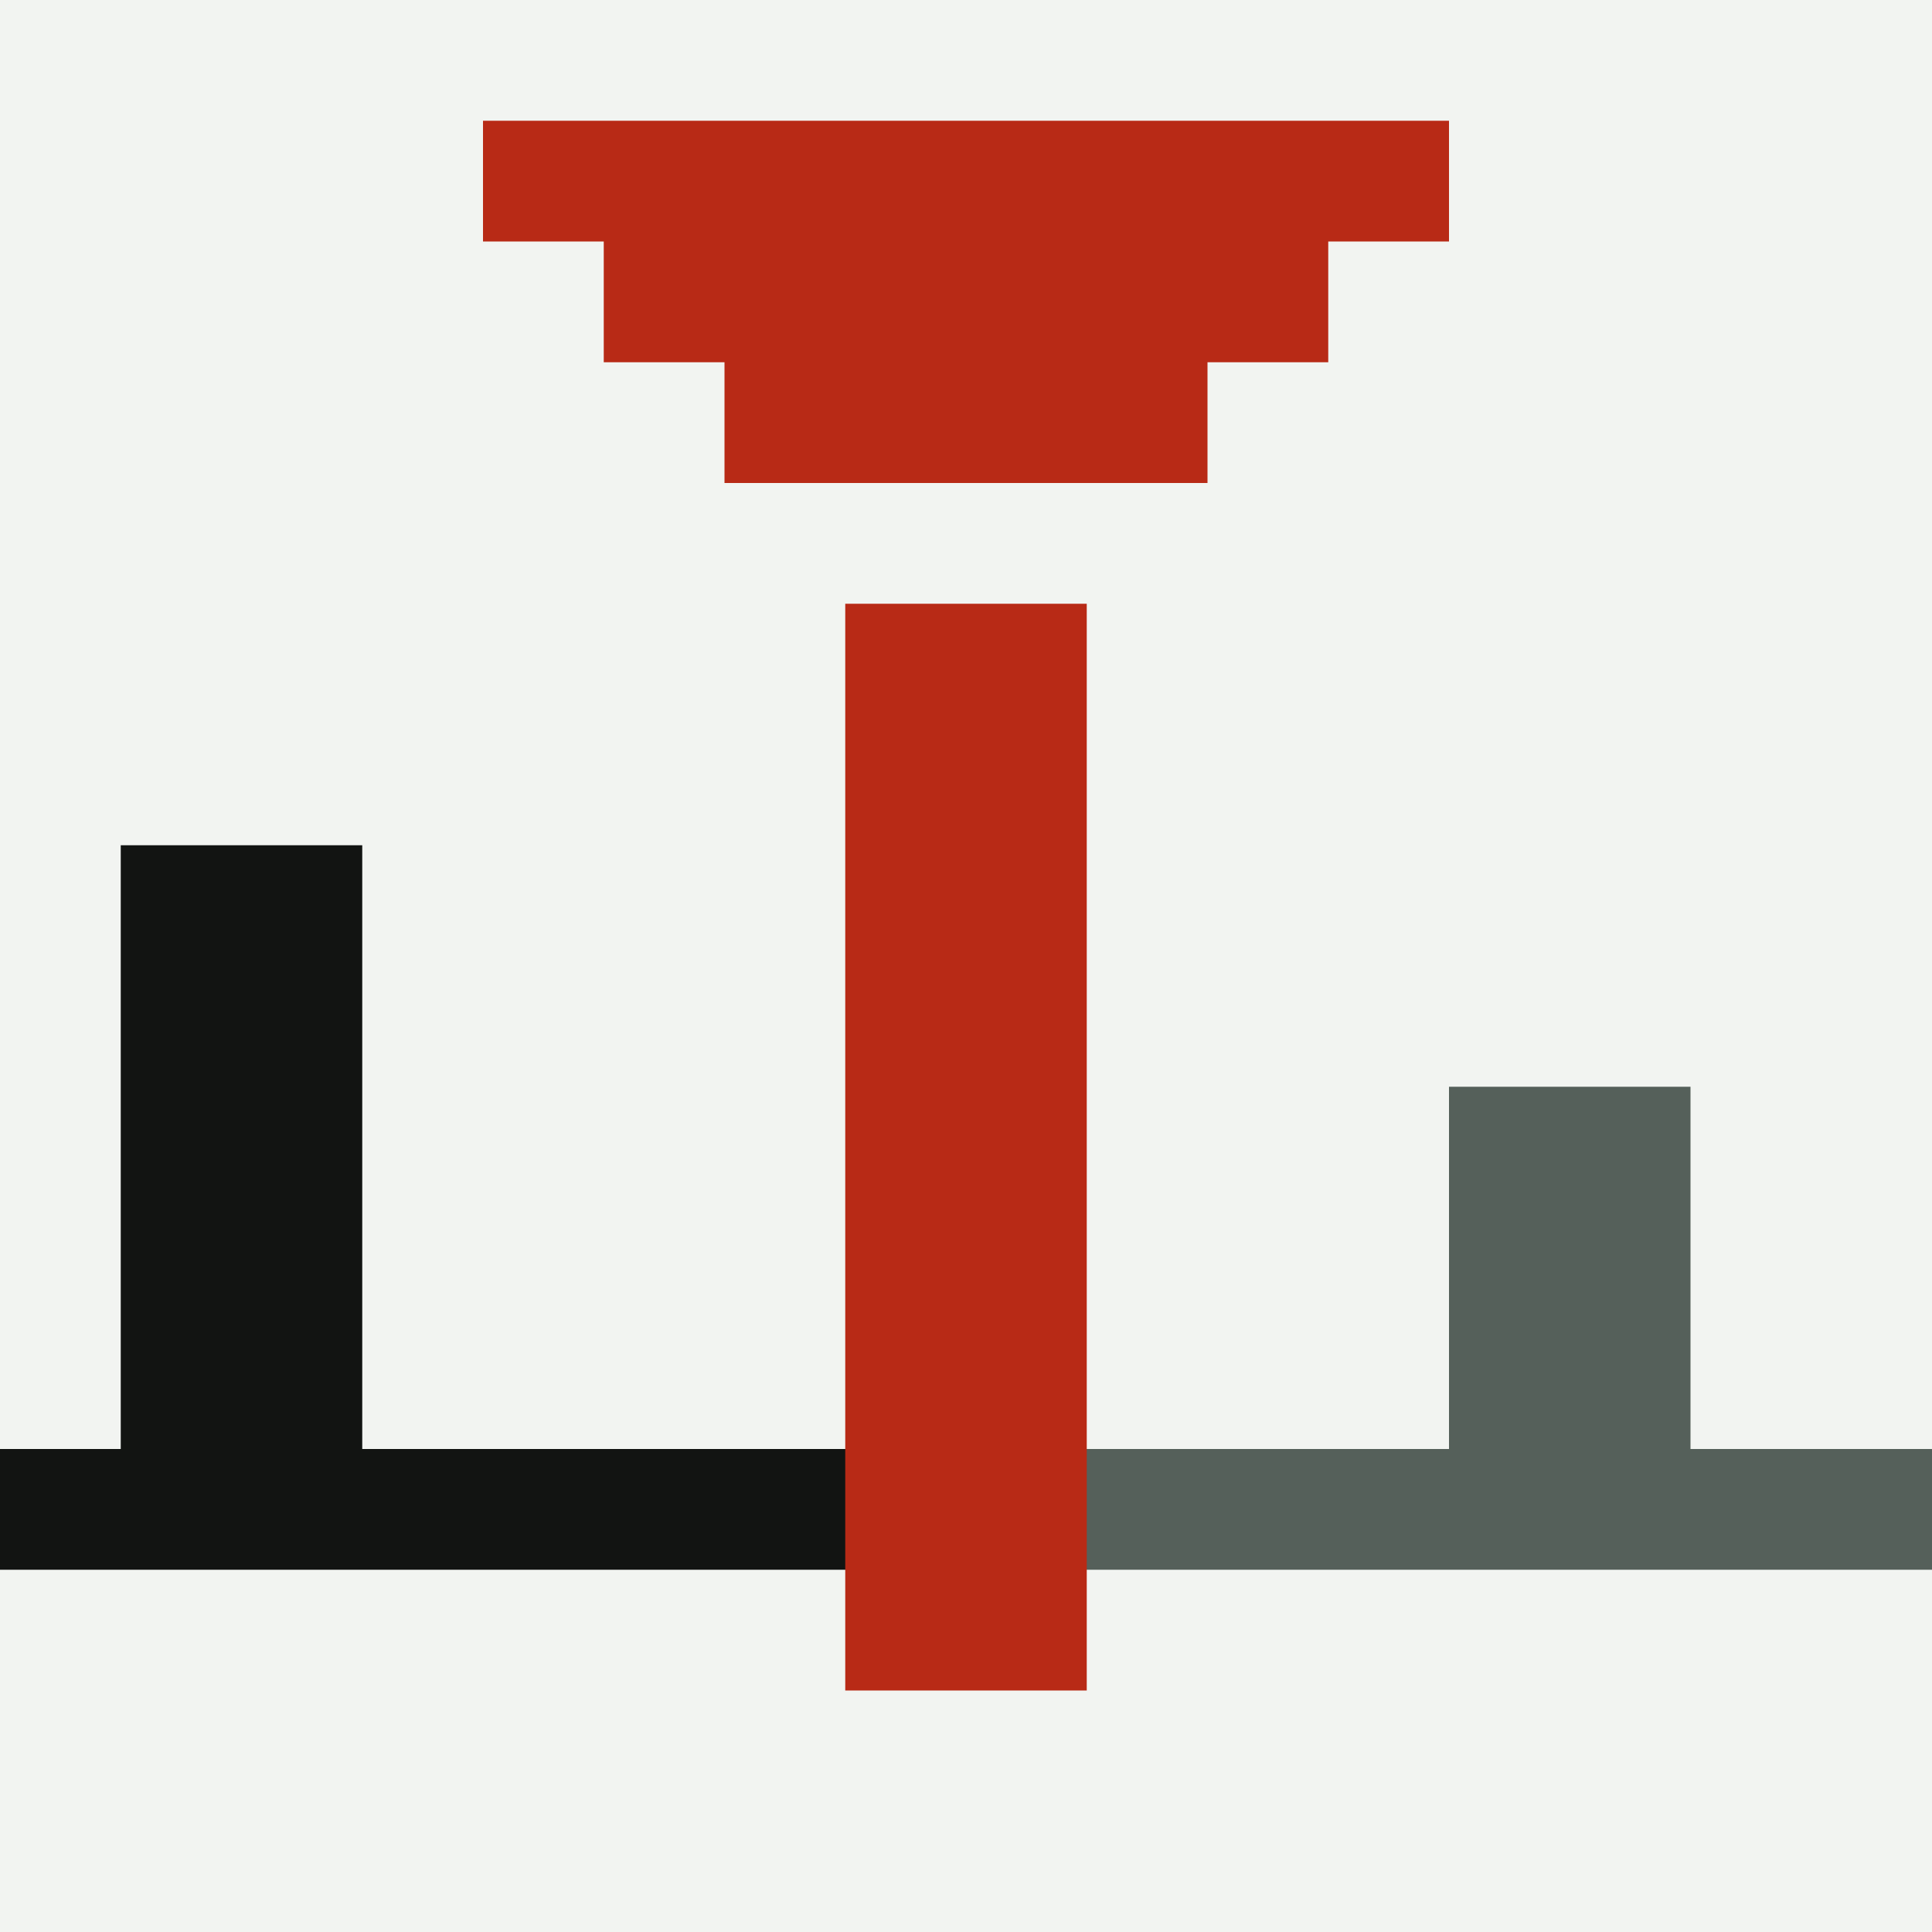
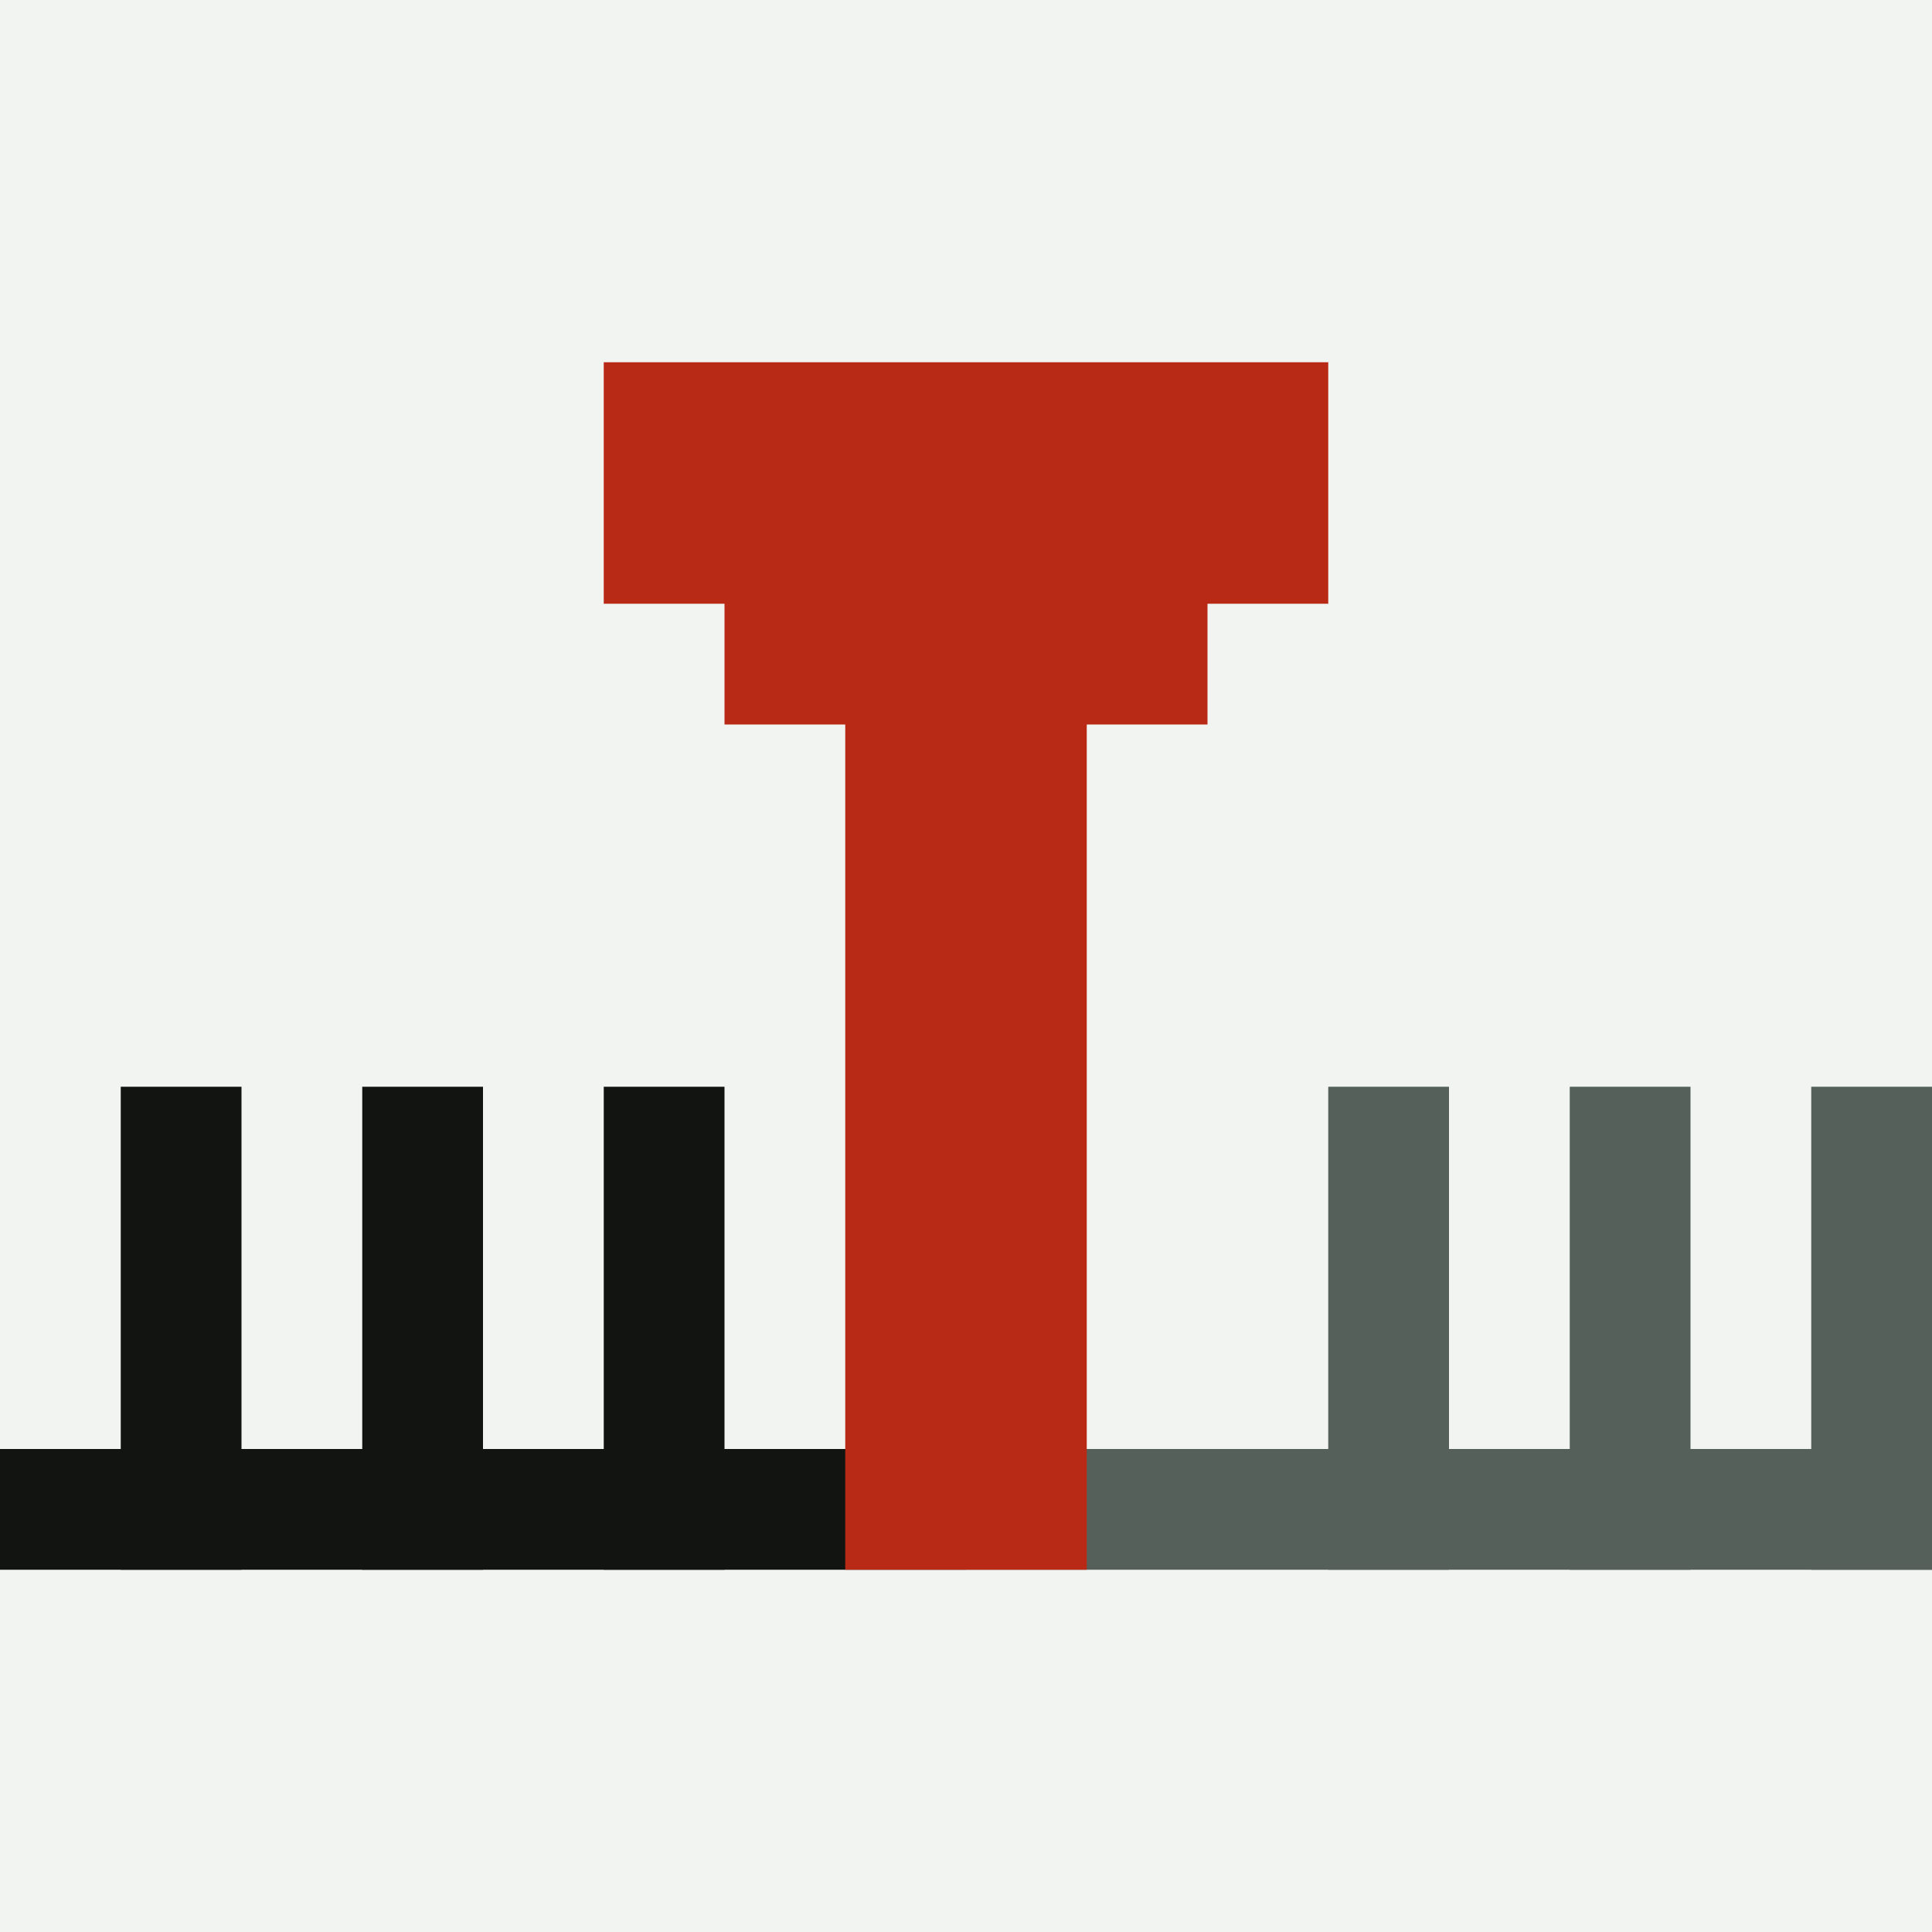
<svg xmlns="http://www.w3.org/2000/svg" viewBox="0 0 16 16" width="16" height="16" role="img">
  <rect width="16" height="16" fill="#F2F4F1" />
  <rect x="0" y="12" width="8" height="1" fill="#121412" />
  <rect x="8" y="12" width="8" height="1" fill="#55605A" />
-   <rect x="1" y="7" width="2" height="5" fill="#121412" />
-   <rect x="12" y="9" width="2" height="3" fill="#55605A" />
-   <rect x="7" y="5" width="2" height="9" fill="#B82A16" />
-   <path d="M4 1H12V2H11V3H10V4H6V3H5V2H4Z" fill="#B82A16" />
+   <rect x="1" y="9" width="1" height="4" fill="#121412" />
+   <rect x="3" y="9" width="1" height="4" fill="#121412" />
+   <rect x="5" y="9" width="1" height="4" fill="#121412" />
+   <rect x="11" y="9" width="1" height="4" fill="#55605A" />
+   <rect x="13" y="9" width="1" height="4" fill="#55605A" />
+   <rect x="15" y="9" width="1" height="4" fill="#55605A" />
+   <path d="M5 3H11V5H10V6H9V13H7V6H6V5H5Z" fill="#B82A16" />
</svg>
